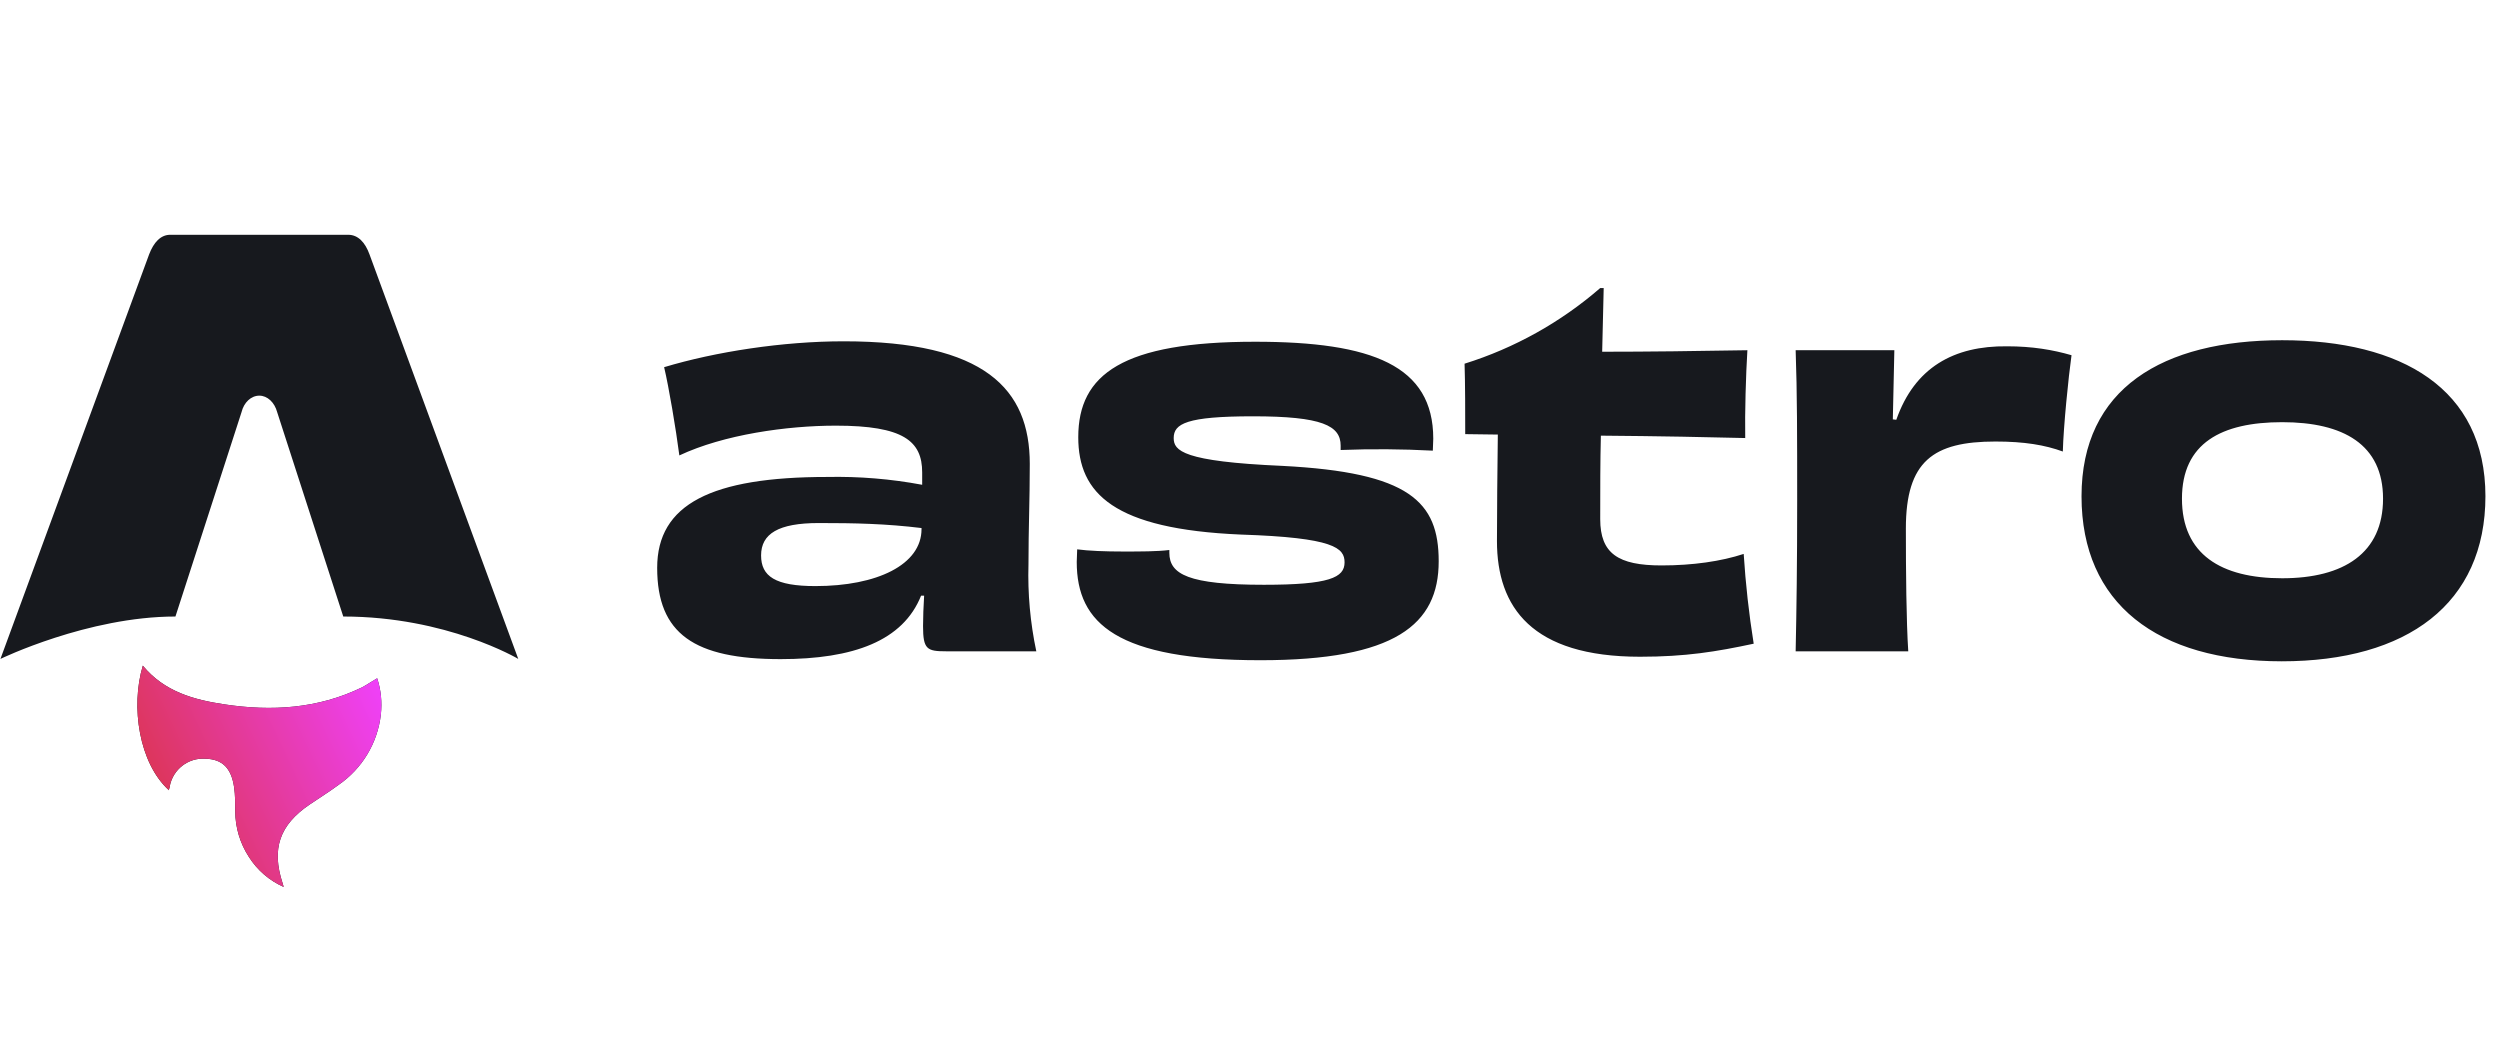
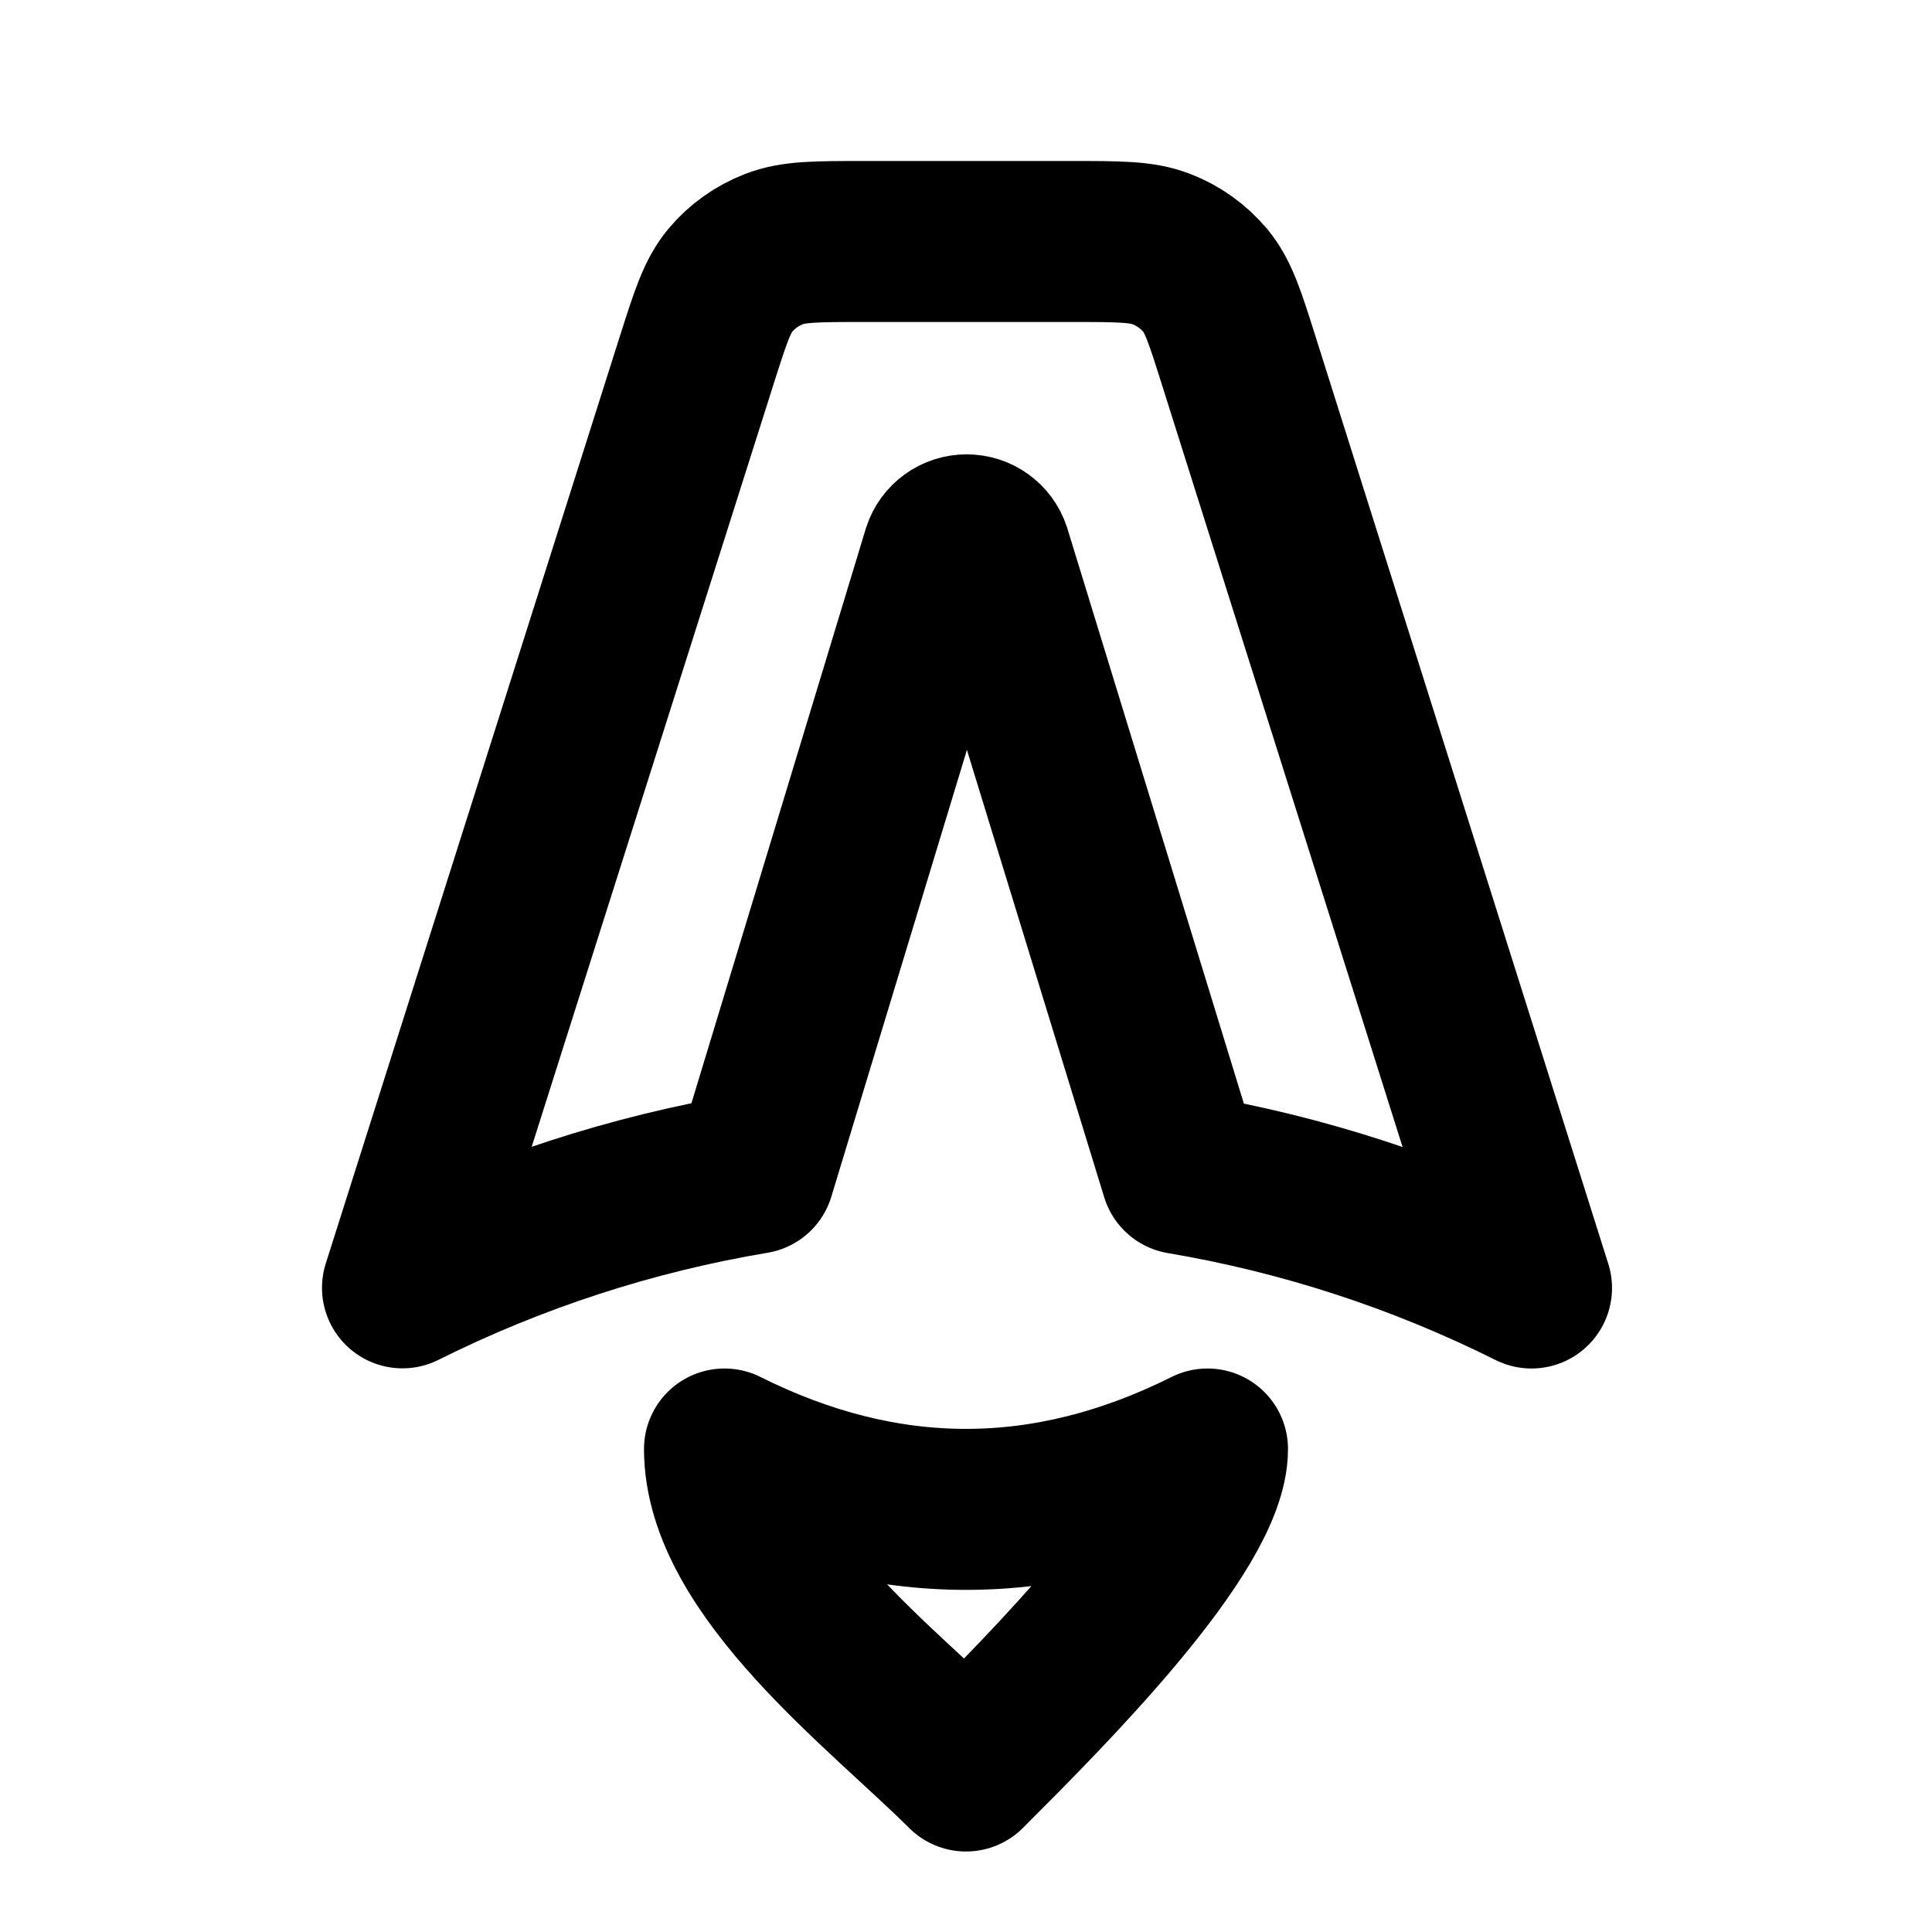
- <svg xmlns="http://www.w3.org/2000/svg" fill="none" width="115" height="48">
-   <path fill="#17191E" d="M7.77 36.35C6.4 35.11 6 32.51 6.57 30.62c.99 1.2 2.35 1.57 3.75 1.78 2.18.33 4.31.2 6.33-.78.23-.12.44-.27.7-.42.18.55.23 1.1.17 1.67a4.56 4.56 0 0 1-1.94 3.23c-.43.32-.9.61-1.34.91-1.38.94-1.76 2.03-1.24 3.62l.05.17a3.63 3.63 0 0 1-1.6-1.38 3.87 3.87 0 0 1-.63-2.1c0-.37 0-.74-.05-1.1-.13-.9-.55-1.3-1.33-1.32a1.56 1.56 0 0 0-1.63 1.26c0 .06-.03.12-.05.2Z" />
-   <path fill="url(#a)" d="M7.77 36.35C6.4 35.11 6 32.51 6.57 30.62c.99 1.2 2.35 1.57 3.75 1.78 2.18.33 4.31.2 6.33-.78.23-.12.44-.27.7-.42.18.55.23 1.1.17 1.67a4.56 4.56 0 0 1-1.94 3.23c-.43.32-.9.61-1.34.91-1.38.94-1.76 2.03-1.24 3.62l.05.17a3.63 3.63 0 0 1-1.6-1.38 3.87 3.87 0 0 1-.63-2.1c0-.37 0-.74-.05-1.1-.13-.9-.55-1.3-1.33-1.32a1.56 1.56 0 0 0-1.63 1.26c0 .06-.03.12-.05.2Z" />
-   <path fill="#17191E" d="M.02 30.31s4.02-1.95 8.05-1.95l3.04-9.4c.11-.45.44-.76.82-.76.37 0 .7.31.82.76l3.04 9.4c4.77 0 8.05 1.95 8.05 1.95L17 11.71c-.2-.56-.53-.91-.98-.91H7.83c-.44 0-.76.35-.97.9L.02 30.31Zm42.37-5.97c0 1.64-2.05 2.62-4.88 2.62-1.85 0-2.5-.45-2.5-1.41 0-1 .8-1.49 2.65-1.49 1.67 0 3.09.03 4.73.23v.05Zm.03-2.04a21.37 21.37 0 0 0-4.37-.36c-5.32 0-7.82 1.25-7.82 4.18 0 3.04 1.71 4.2 5.68 4.2 3.35 0 5.63-.84 6.46-2.92h.14c-.03.5-.05 1-.05 1.4 0 1.07.18 1.16 1.06 1.16h4.15a16.9 16.9 0 0 1-.36-4c0-1.67.06-2.93.06-4.62 0-3.45-2.07-5.64-8.56-5.64-2.8 0-5.9.48-8.26 1.19.22.93.54 2.83.7 4.06 2.04-.96 4.95-1.37 7.2-1.37 3.11 0 3.97.71 3.97 2.15v.57Zm11.37 3c-.56.07-1.33.07-2.12.07-.83 0-1.6-.03-2.12-.1l-.02.58c0 2.85 1.87 4.52 8.45 4.52 6.2 0 8.2-1.64 8.2-4.55 0-2.74-1.33-4.09-7.2-4.39-4.58-.2-4.99-.7-4.99-1.28 0-.66.59-1 3.65-1 3.18 0 4.03.43 4.03 1.35v.2a46.13 46.13 0 0 1 4.24.03l.02-.55c0-3.36-2.8-4.46-8.2-4.46-6.08 0-8.13 1.49-8.13 4.39 0 2.6 1.64 4.23 7.48 4.48 4.3.14 4.77.62 4.77 1.28 0 .7-.7 1.03-3.71 1.03-3.47 0-4.35-.48-4.35-1.47v-.13Zm19.82-12.05a17.5 17.5 0 0 1-6.24 3.48c.03.84.03 2.4.03 3.24l1.5.02c-.02 1.63-.04 3.6-.04 4.9 0 3.04 1.6 5.32 6.58 5.32 2.1 0 3.5-.23 5.23-.6a43.77 43.77 0 0 1-.46-4.13c-1.03.34-2.34.53-3.78.53-2 0-2.82-.55-2.82-2.13 0-1.37 0-2.65.03-3.84 2.57.02 5.13.07 6.64.11-.02-1.18.03-2.9.1-4.04-2.2.04-4.65.07-6.68.07l.07-2.93h-.16Zm13.46 6.04a767.33 767.33 0 0 1 .07-3.18H82.6c.07 1.96.07 3.98.07 6.92 0 2.95-.03 4.99-.07 6.93h5.18c-.09-1.37-.11-3.68-.11-5.65 0-3.1 1.26-4 4.12-4 1.33 0 2.28.16 3.1.46.03-1.16.26-3.43.4-4.43-.86-.25-1.81-.41-2.96-.41-2.46-.03-4.26.98-5.1 3.38l-.17-.02Zm22.55 3.65c0 2.5-1.8 3.66-4.64 3.66-2.81 0-4.61-1.1-4.61-3.66s1.82-3.52 4.61-3.52c2.82 0 4.64 1.03 4.64 3.52Zm4.71-.11c0-4.96-3.87-7.18-9.35-7.18-5.5 0-9.23 2.22-9.23 7.18 0 4.94 3.49 7.59 9.21 7.59 5.77 0 9.37-2.65 9.37-7.6Z" />
-   <defs>
-     <linearGradient id="a" x1="6.33" x2="19.43" y1="40.8" y2="34.6" gradientUnits="userSpaceOnUse">
-       <stop stop-color="#D83333" />
-       <stop offset="1" stop-color="#F041FF" />
-     </linearGradient>
-   </defs>
+ <svg xmlns="http://www.w3.org/2000/svg" width="32" height="32" viewBox="0 0 24 24">
+   <path fill="none" stroke="currentColor" stroke-linecap="round" stroke-linejoin="round" stroke-width="2" d="M14.972 3.483c.163.196.247.46.413.987L19.025 16a15.5 15.5 0 0 0-4.352-1.42l-2.37-7.723a.31.31 0 0 0-.296-.213a.31.31 0 0 0-.295.214L9.37 14.576A15.5 15.5 0 0 0 5 15.998l3.657-11.53c.168-.527.251-.79.415-.986c.144-.172.331-.306.544-.388C9.858 3 10.143 3 10.715 3h2.612c.572 0 .858 0 1.1.094c.213.082.4.217.545.39M9 18c0 1.5 2 3 3 4c1-1 3-3 3-4q-3 1.5-6 0" />
</svg>
